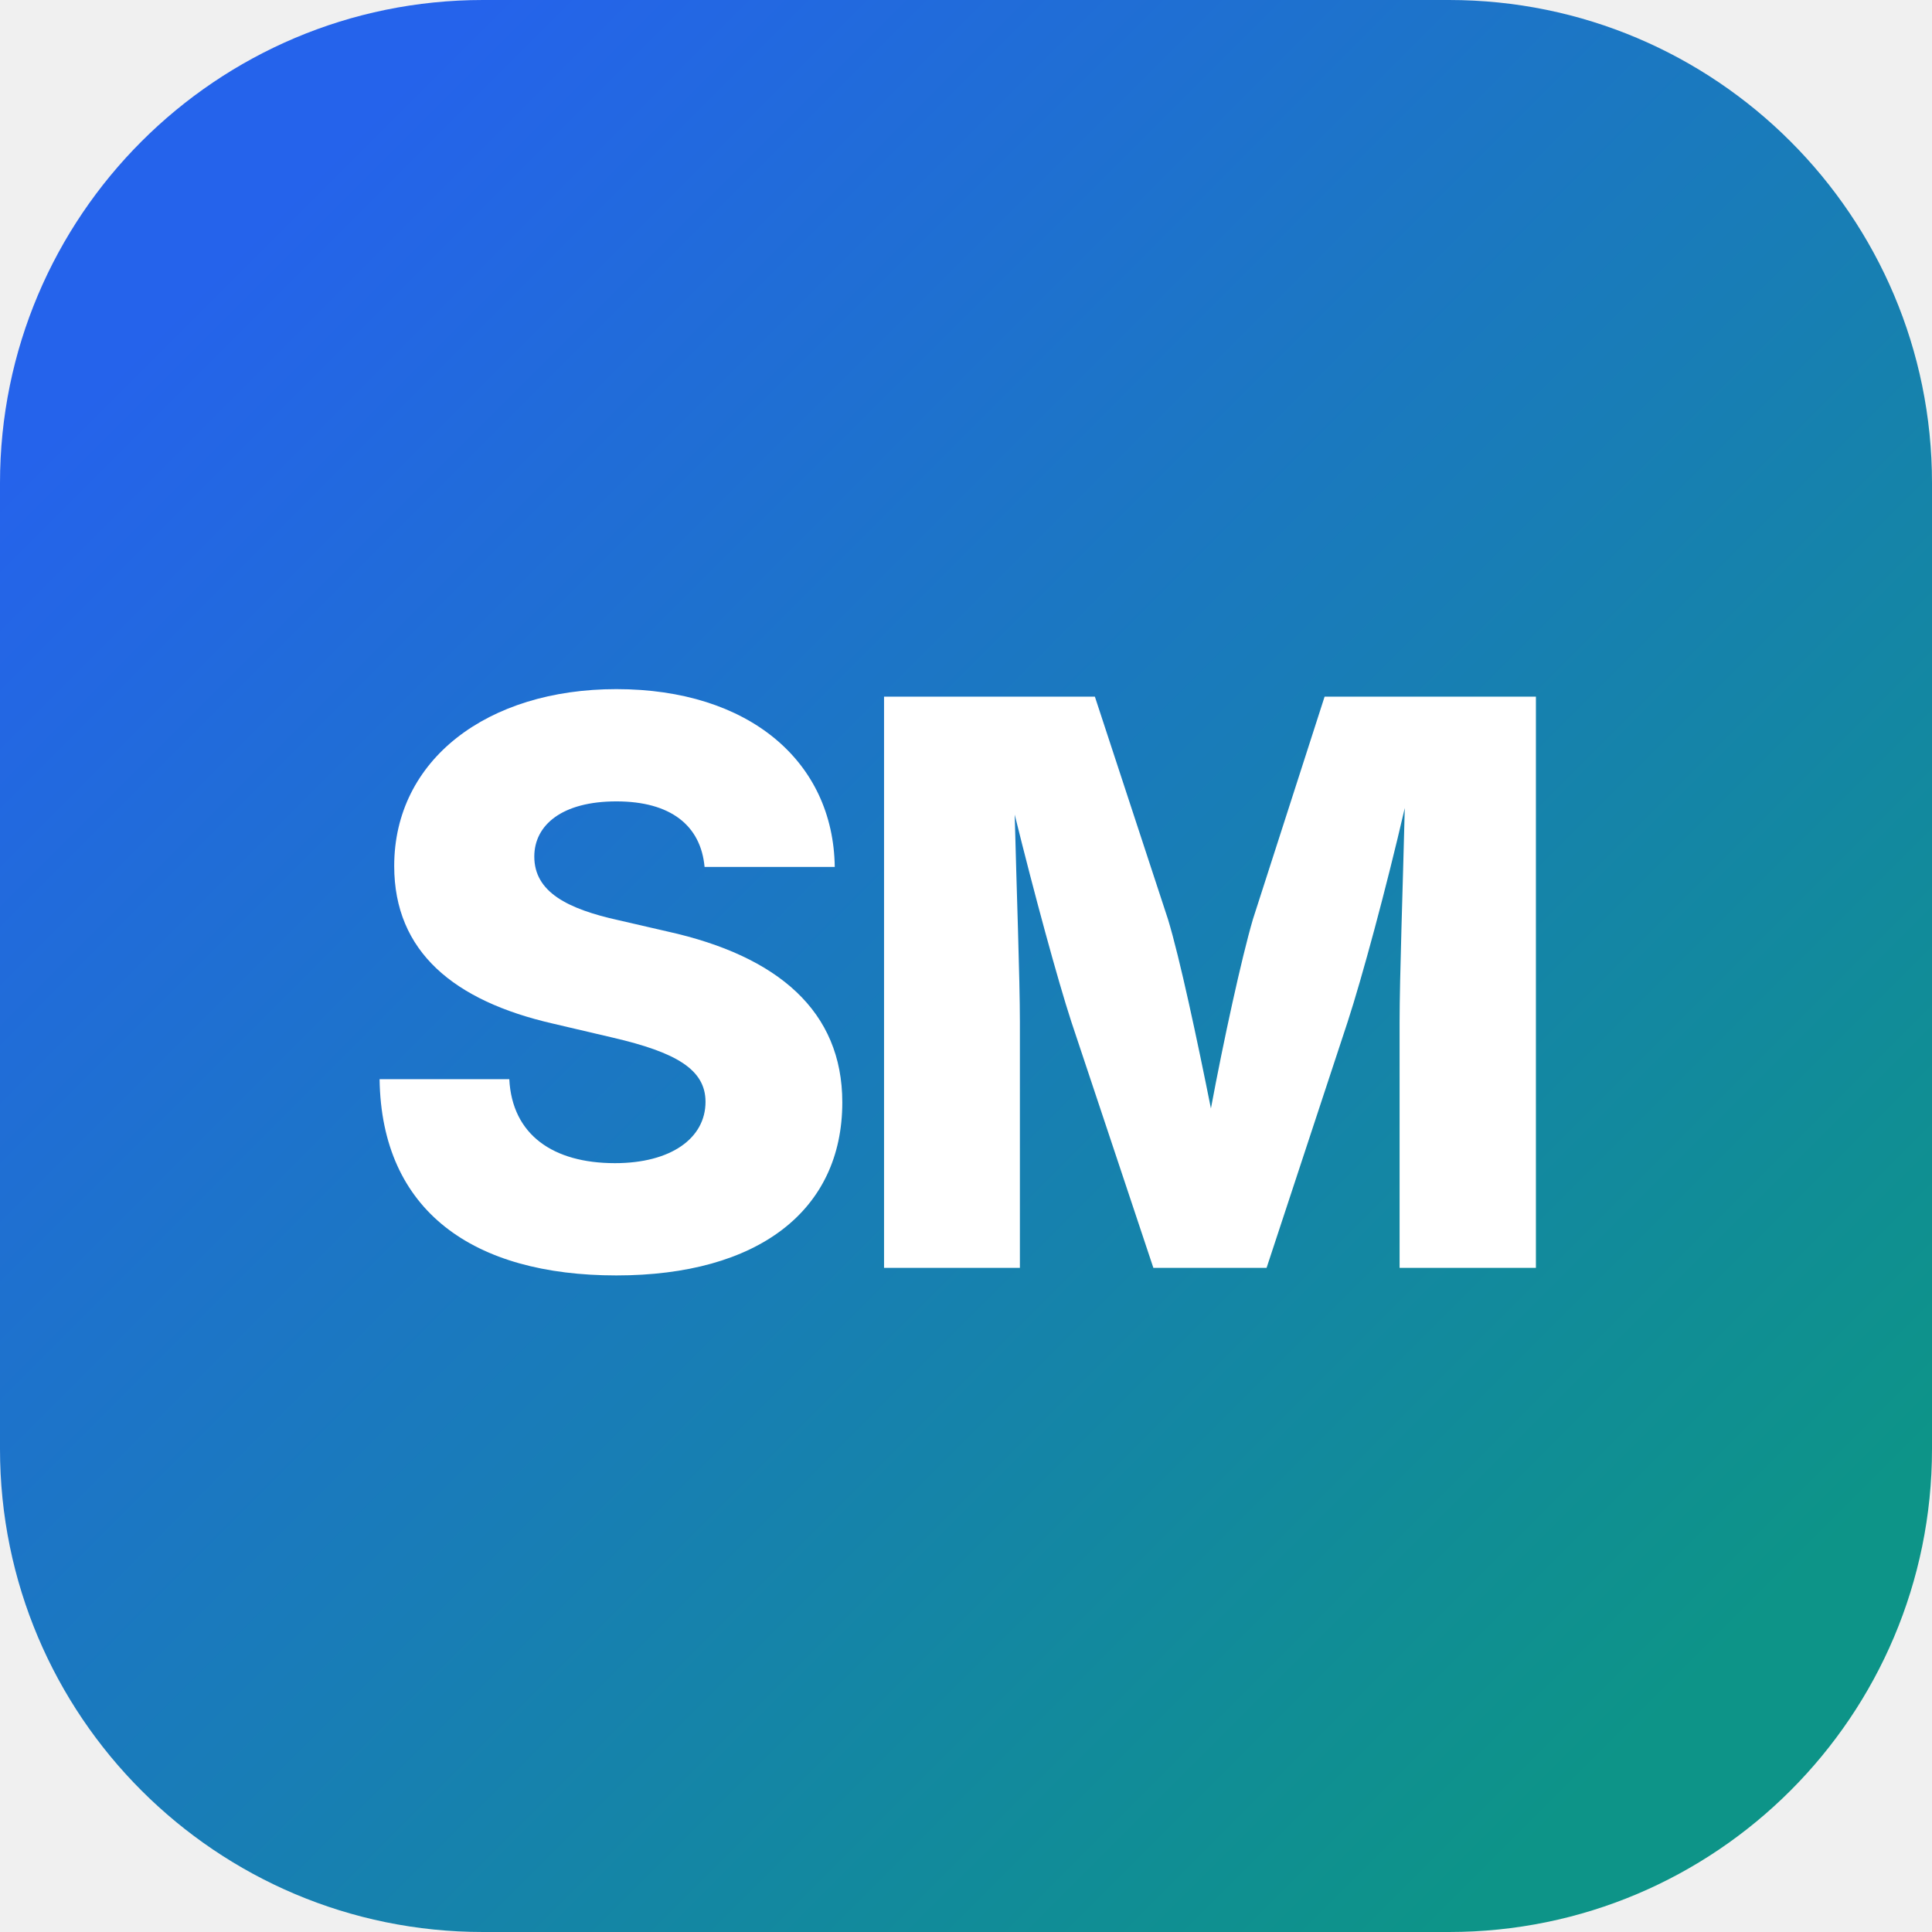
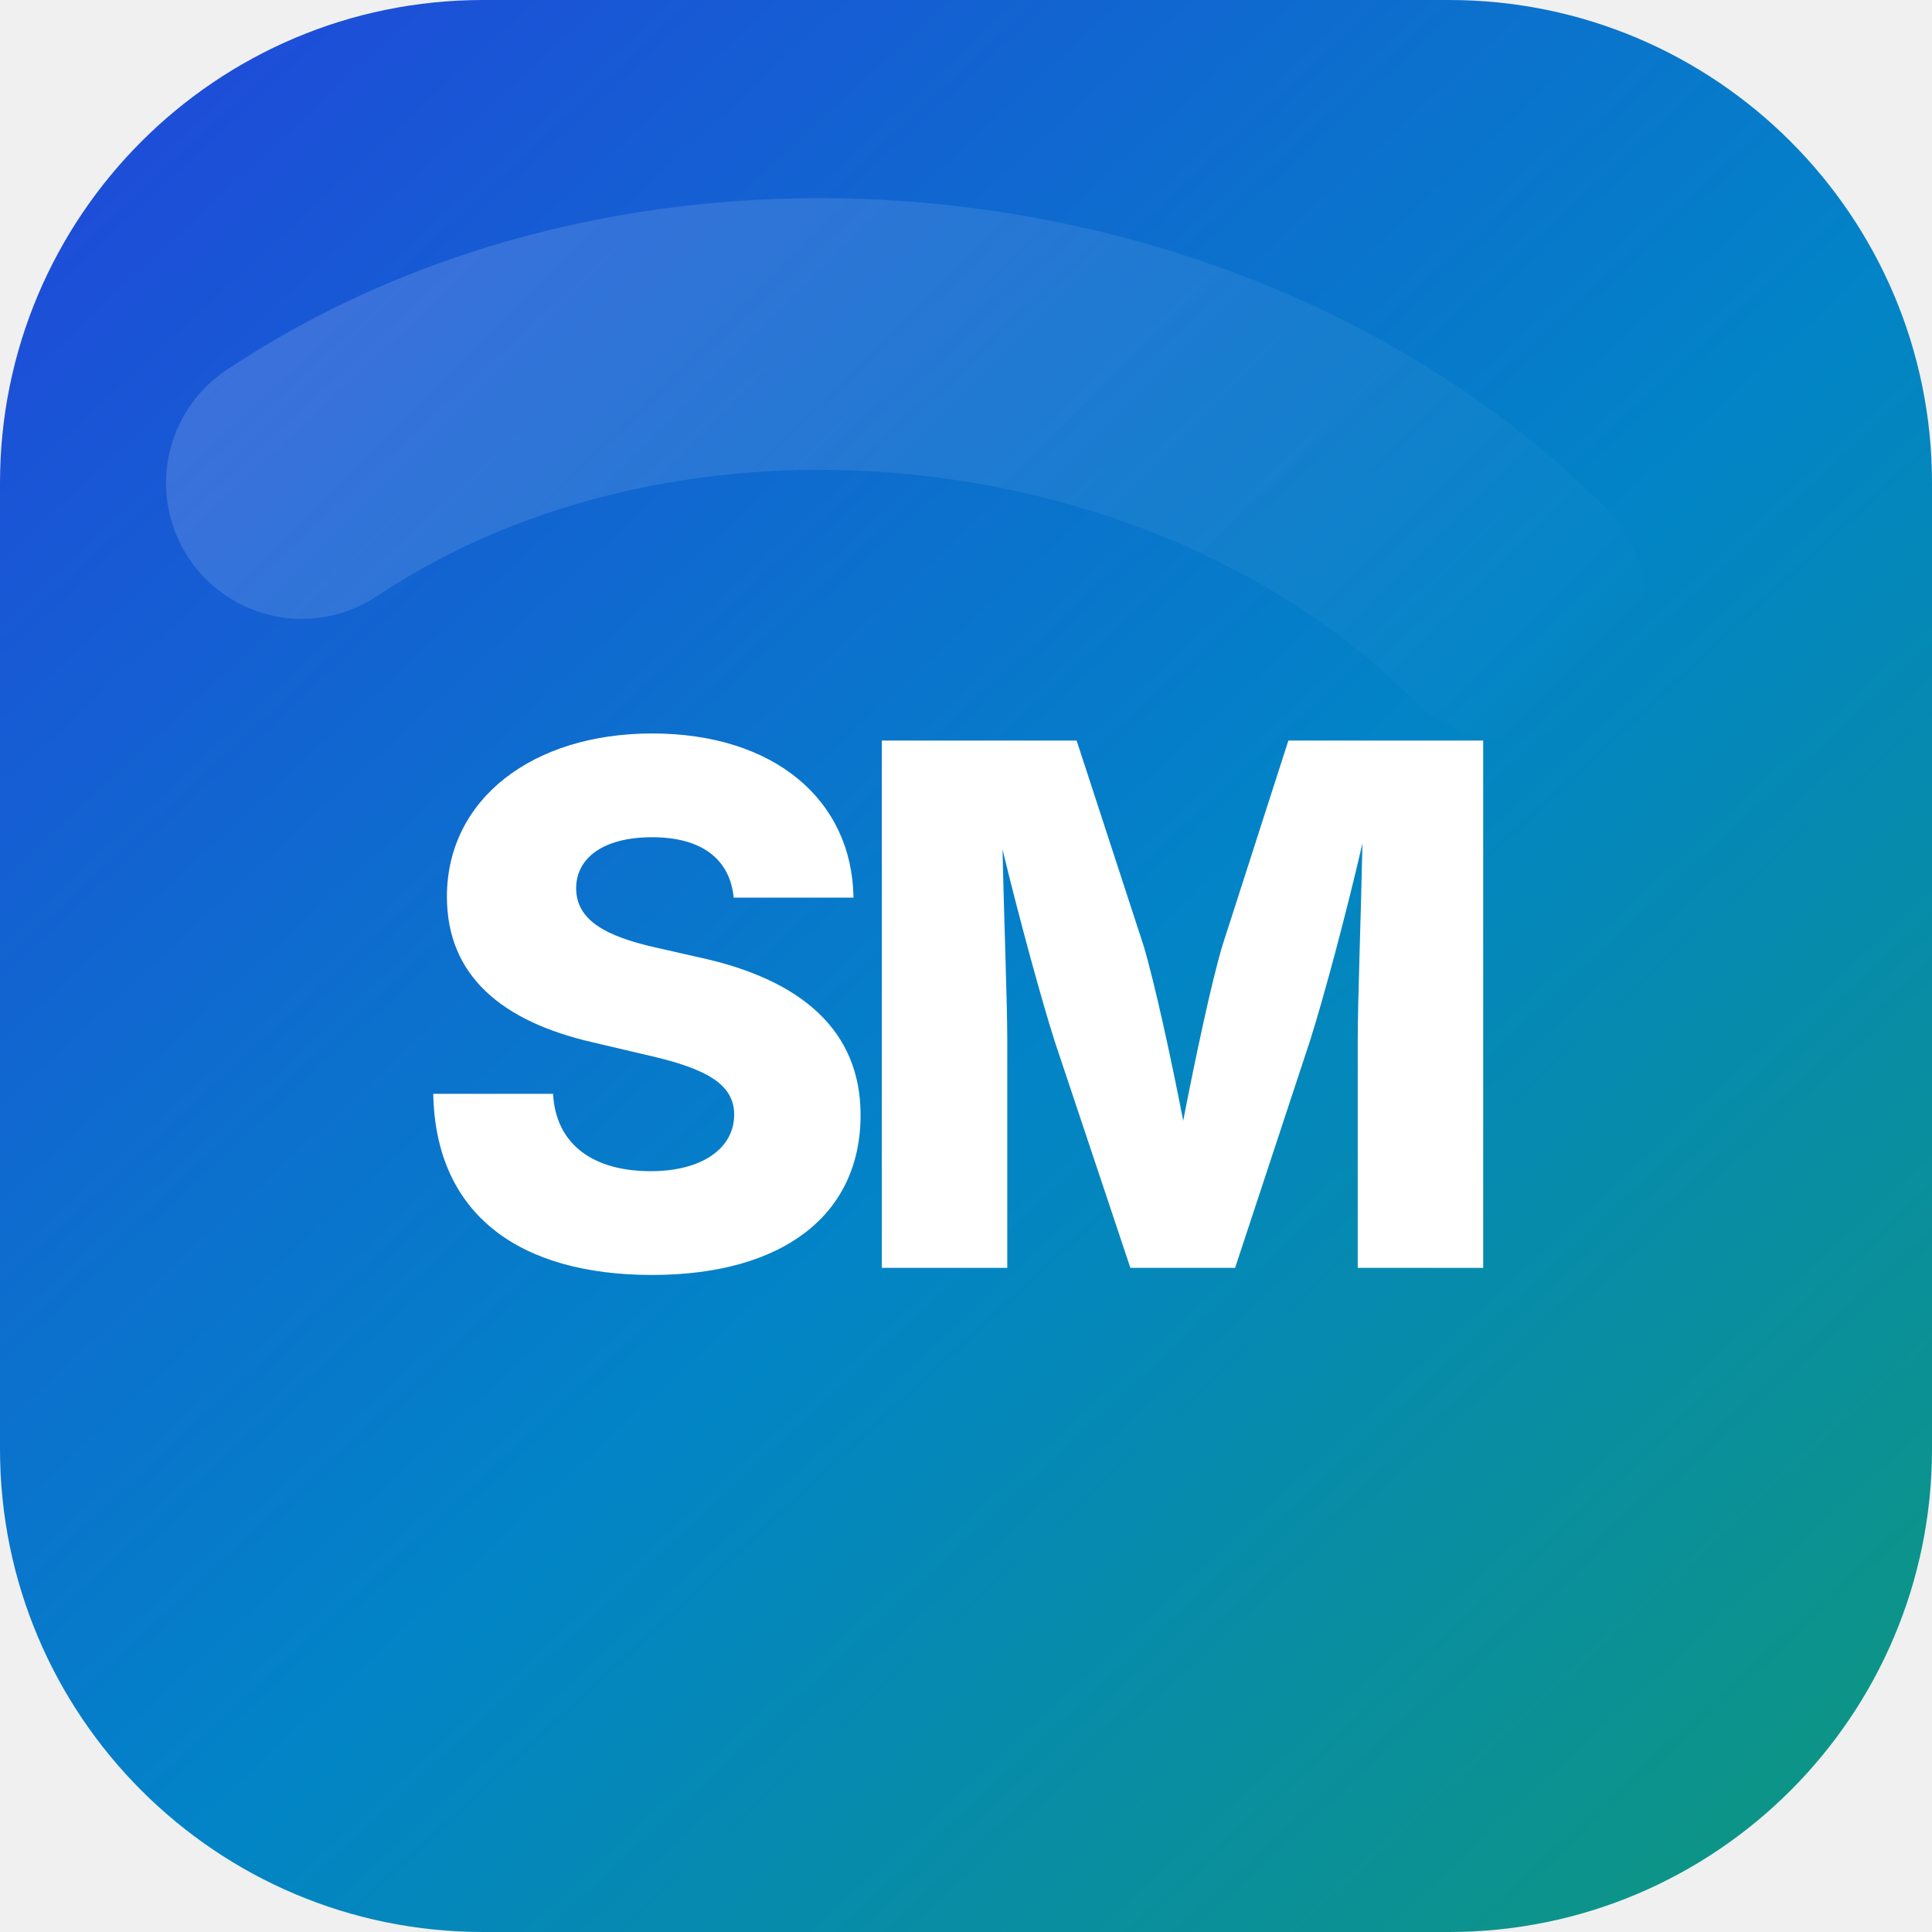
- <svg xmlns="http://www.w3.org/2000/svg" viewBox="0 0 64 64" role="img" aria-label="SM">
+ <svg xmlns="http://www.w3.org/2000/svg" viewBox="0 0 64 64" role="img" aria-label="Sajid Masood">
  <defs>
-     <linearGradient id="sm" x1="8" y1="8" x2="56" y2="56" gradientUnits="userSpaceOnUse">
-       <stop stop-color="#2563eb" />
+     <linearGradient id="bg" x1="6" y1="4" x2="58" y2="60" gradientUnits="userSpaceOnUse">
+       <stop stop-color="#1d4ed8" />
+       <stop offset="0.55" stop-color="#0284c7" />
      <stop offset="1" stop-color="#0d9488" />
    </linearGradient>
+     <linearGradient id="sheen" x1="12" y1="8" x2="40" y2="36" gradientUnits="userSpaceOnUse">
+       <stop stop-color="#ffffff" stop-opacity="0.3" />
+       <stop offset="1" stop-color="#ffffff" stop-opacity="0" />
+     </linearGradient>
  </defs>
-   <rect width="64" height="64" rx="16" fill="url(#sm)" />
-   <text x="32" y="42" text-anchor="middle" font-family="Inter, Segoe UI, Arial, sans-serif" font-size="26" font-weight="800" fill="#ffffff" letter-spacing="-1">SM</text>
+   <rect width="64" height="64" rx="16" fill="url(#bg)" />
+   <path d="M10 16c12-8 30-6 40 4" fill="none" stroke="url(#sheen)" stroke-width="9" stroke-linecap="round" opacity="0.5" />
+   <text x="32" y="42" text-anchor="middle" fill="#ffffff" font-family="Inter, Segoe UI, system-ui, sans-serif" font-size="24" font-weight="800" letter-spacing="-1.5">SM</text>
</svg>
